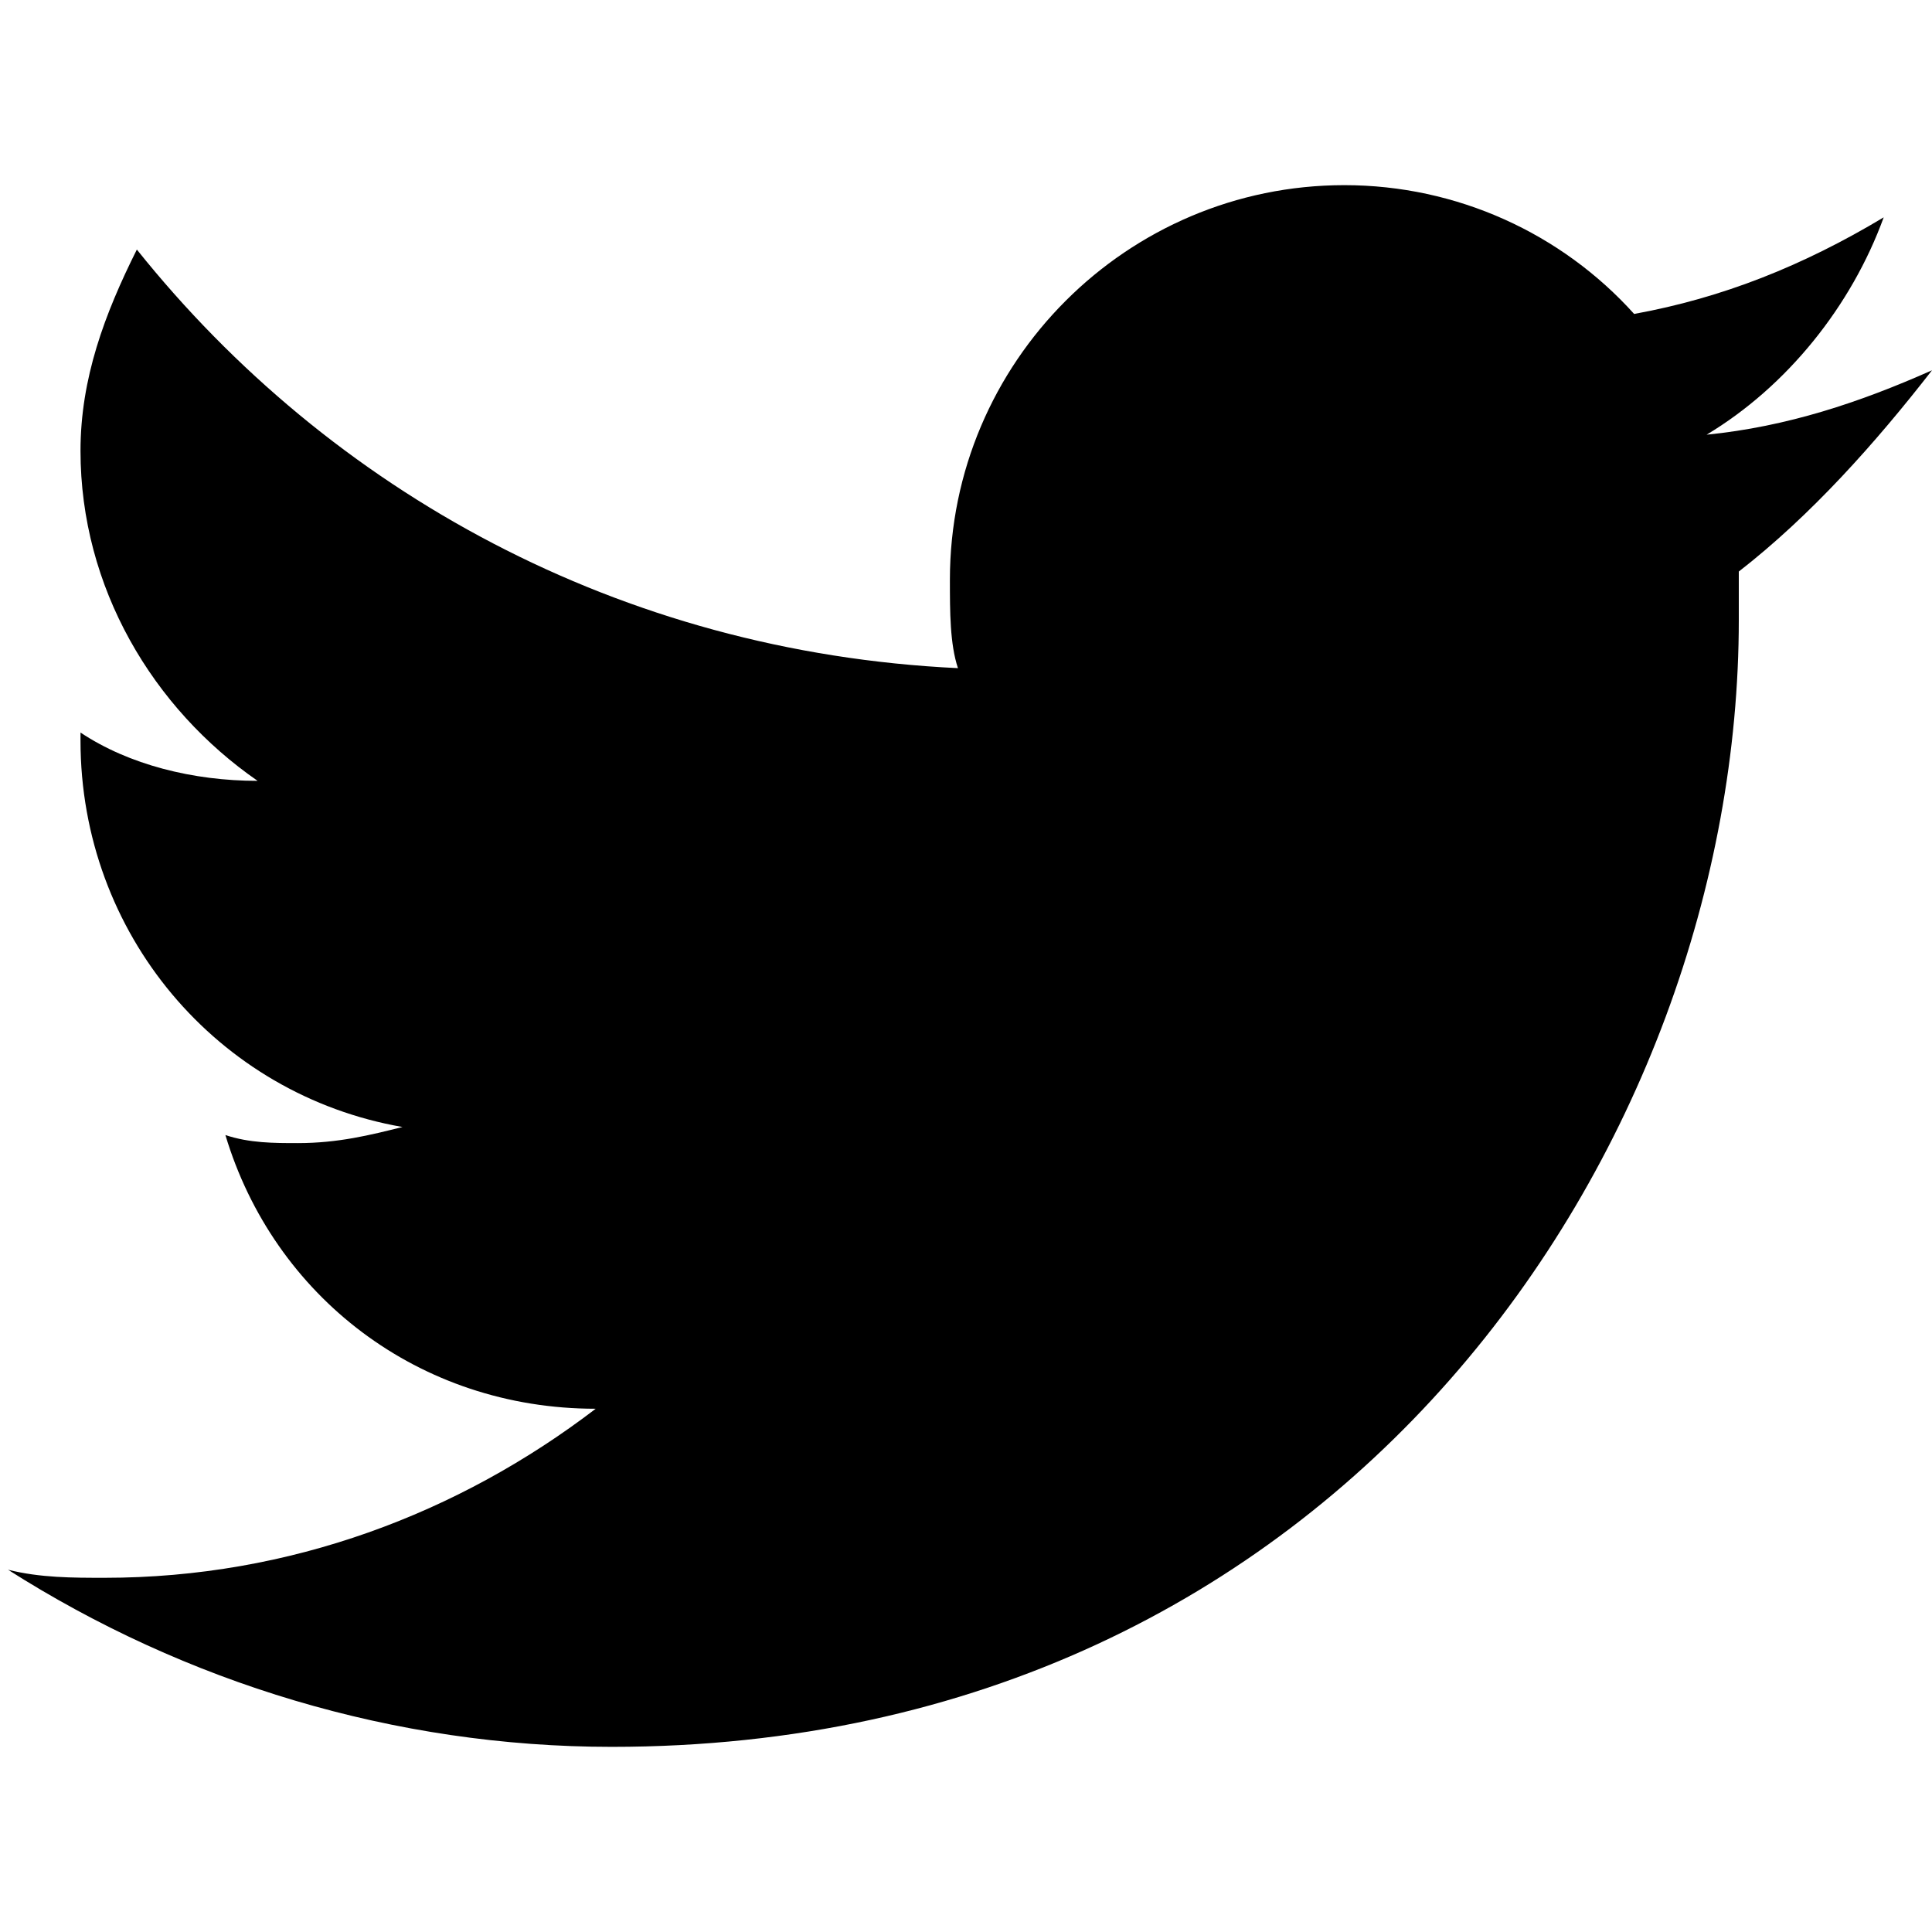
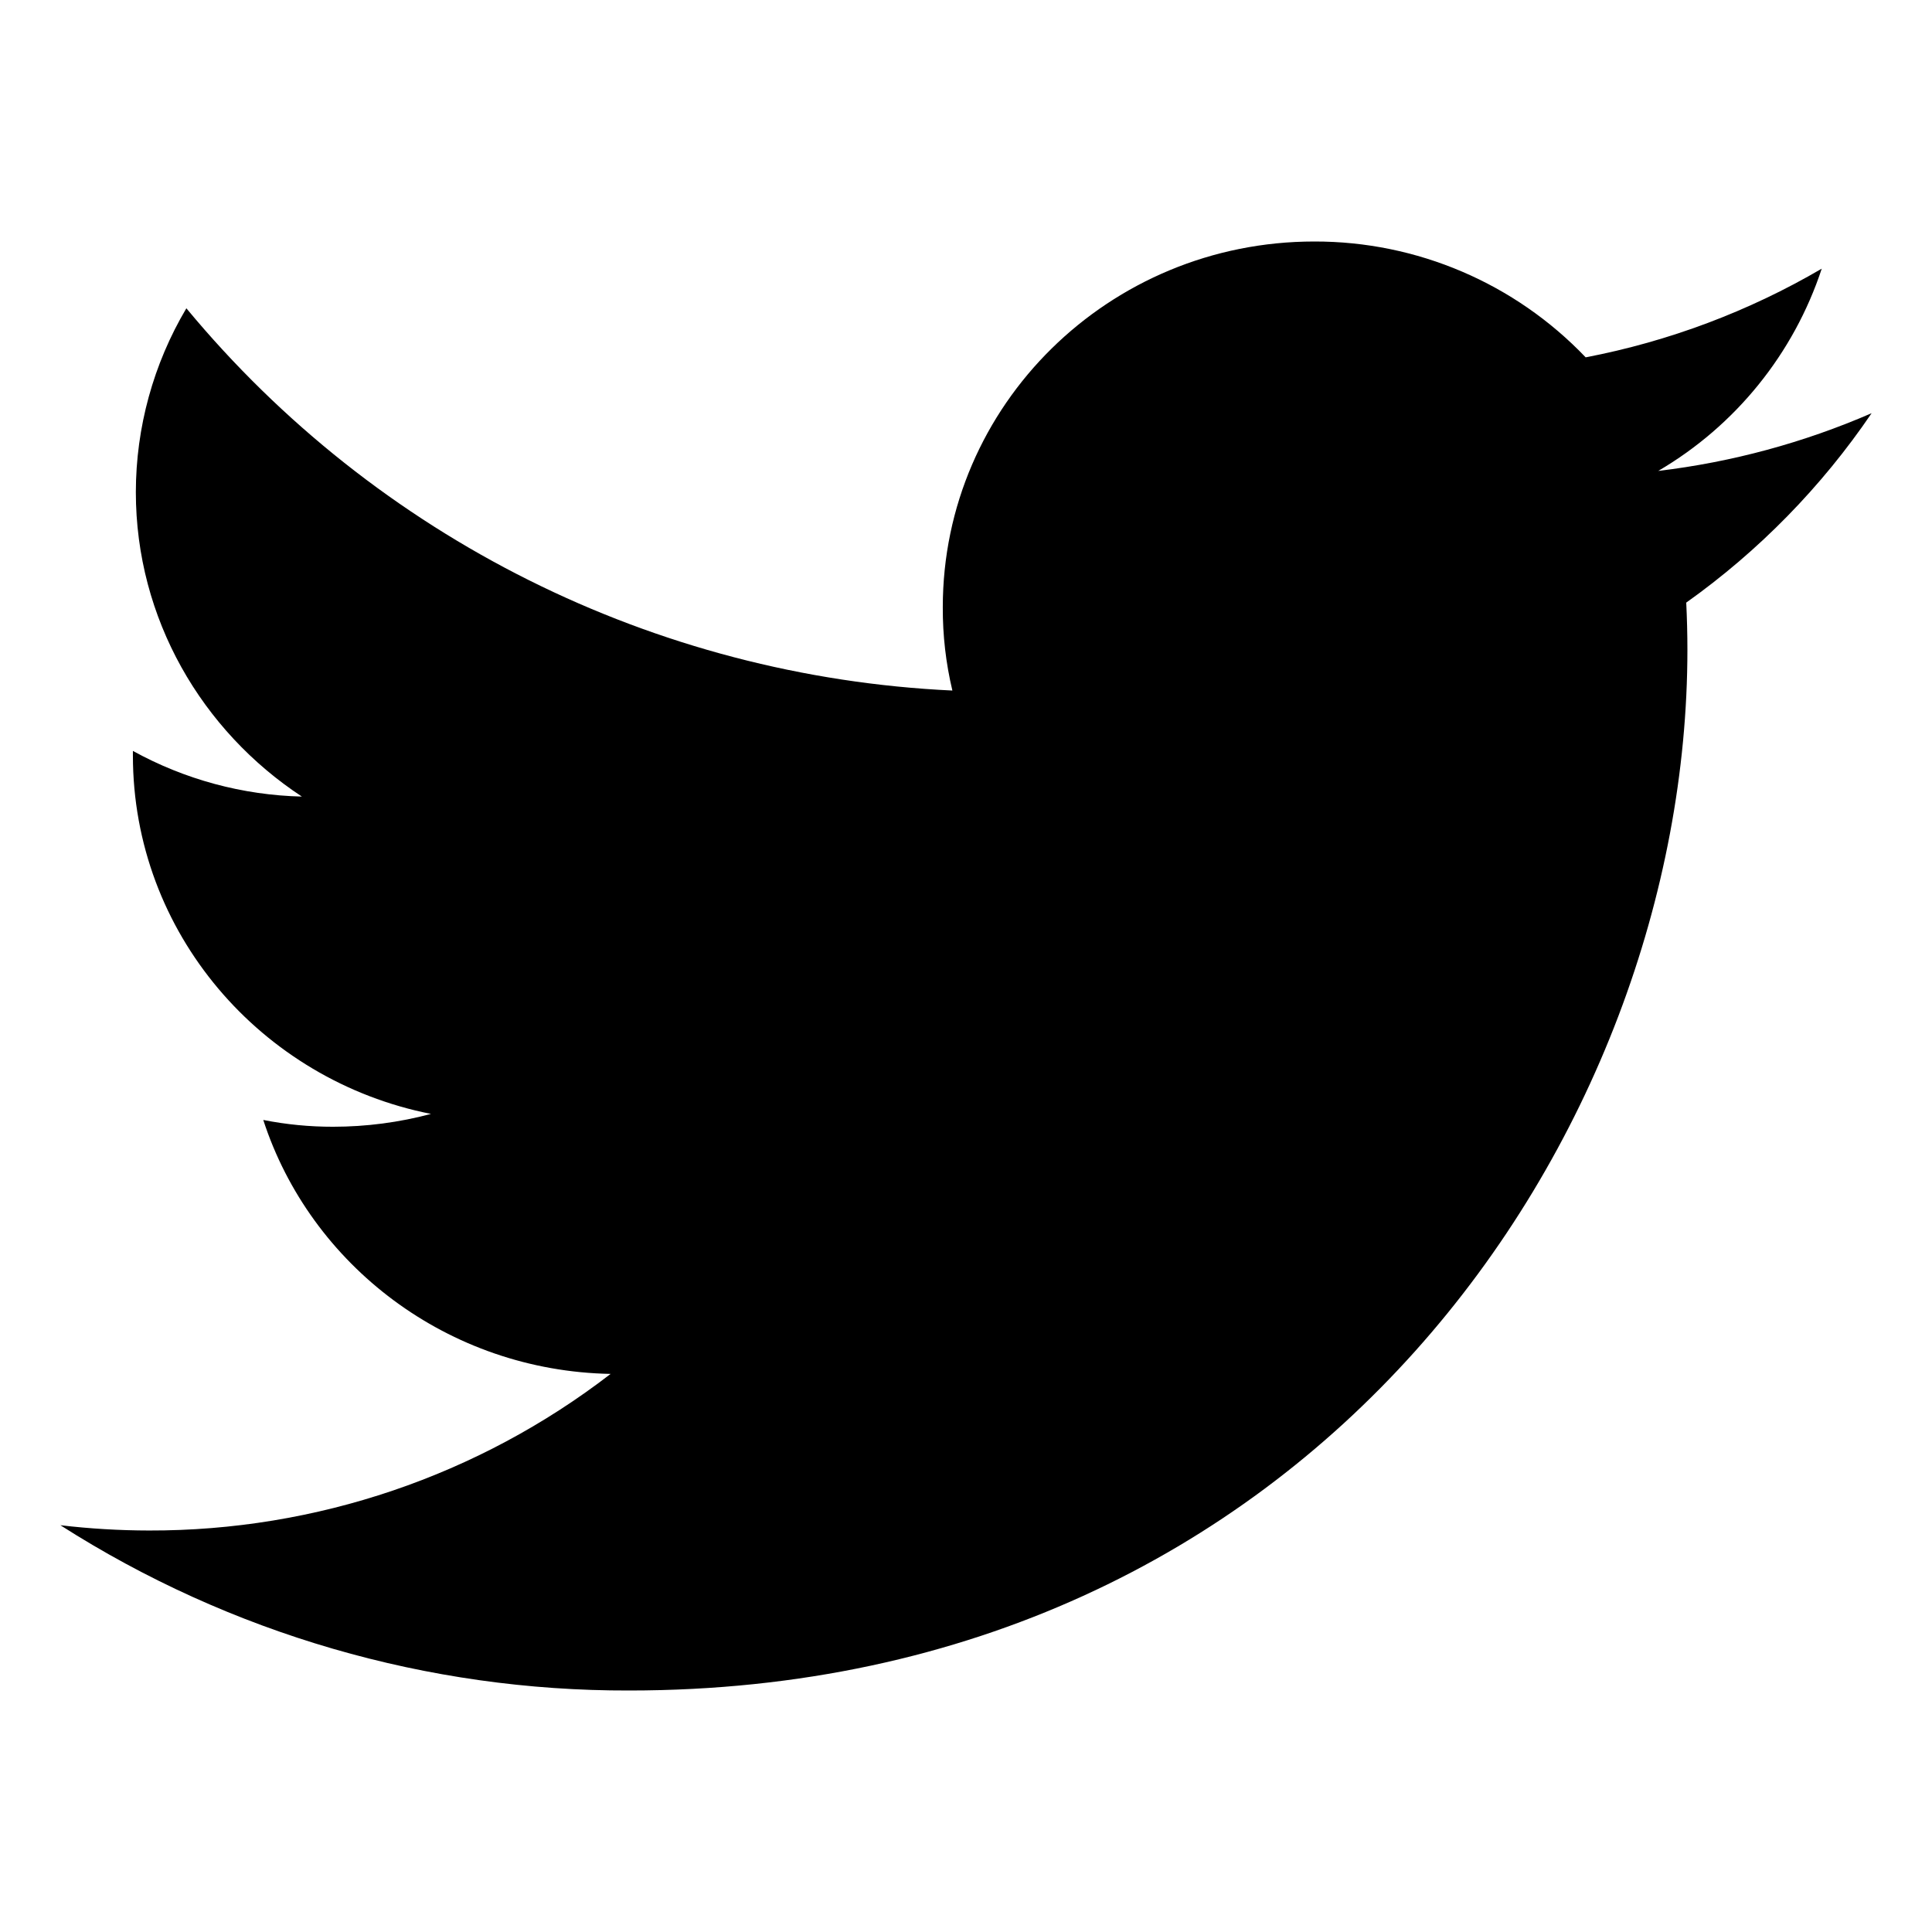
- <svg xmlns="http://www.w3.org/2000/svg" viewBox="0 0 24 24">
-   <path class="icon-fill" d="M24,4.6c-0.9,0.4-1.8,0.7-2.8,0.8c1-0.6,1.8-1.6,2.2-2.7c-1,0.6-2,1-3.1,1.2c-0.9-1-2.2-1.6-3.6-1.6c-2.7,0-4.9,2.2-4.9,4.9   c0,0.4,0,0.8,0.1,1.1C7.7,8.1,4.1,6.1,1.7,3.1C1.3,3.9,1,4.7,1,5.6c0,1.7,0.9,3.2,2.2,4.1C2.4,9.7,1.6,9.5,1,9.1c0,0,0,0,0,0.1   c0,2.4,1.7,4.4,4,4.8c-0.4,0.1-0.8,0.2-1.3,0.2c-0.3,0-0.6,0-0.9-0.1c0.6,2,2.4,3.4,4.6,3.4c-1.7,1.3-3.8,2.1-6.1,2.1   c-0.4,0-0.8,0-1.2-0.1c2.2,1.4,4.8,2.2,7.5,2.2c9.1,0,14-7.5,14-14c0-0.2,0-0.4,0-0.6C22.5,6.4,23.3,5.5,24,4.6L24,4.6z" />
+ <svg xmlns="http://www.w3.org/2000/svg" width="24" height="24" viewBox="0 0 512 512" fill="currentColor">
+   <path d="M496 109.5a201.8 201.8 0 01-56.55 15.3 97.51 97.51 0 0043.33-53.6 197.74 197.74 0 01-62.56 23.5A99.14 99.14 0 00348.31 64c-54.42 0-98.46 43.4-98.46 96.9a93.21 93.21 0 002.54 22.1 280.7 280.7 0 01-203-101.3A95.69 95.69 0 0036 130.4c0 33.6 17.53 63.3 44 80.7A97.5 97.5 0 0135.22 199v1.2c0 47 34 86.1 79 95a100.76 100.76 0 01-25.94 3.4 94.38 94.38 0 01-18.51-1.8c12.51 38.5 48.92 66.5 92.05 67.3A199.59 199.59 0 0139.5 405.6a203 203 0 01-23.5-1.4A278.68 278.68 0 00166.74 448c181.36 0 280.44-147.7 280.44-275.8 0-4.2-.11-8.4-.31-12.5A198.48 198.48 0 00496 109.5z" />
</svg>
